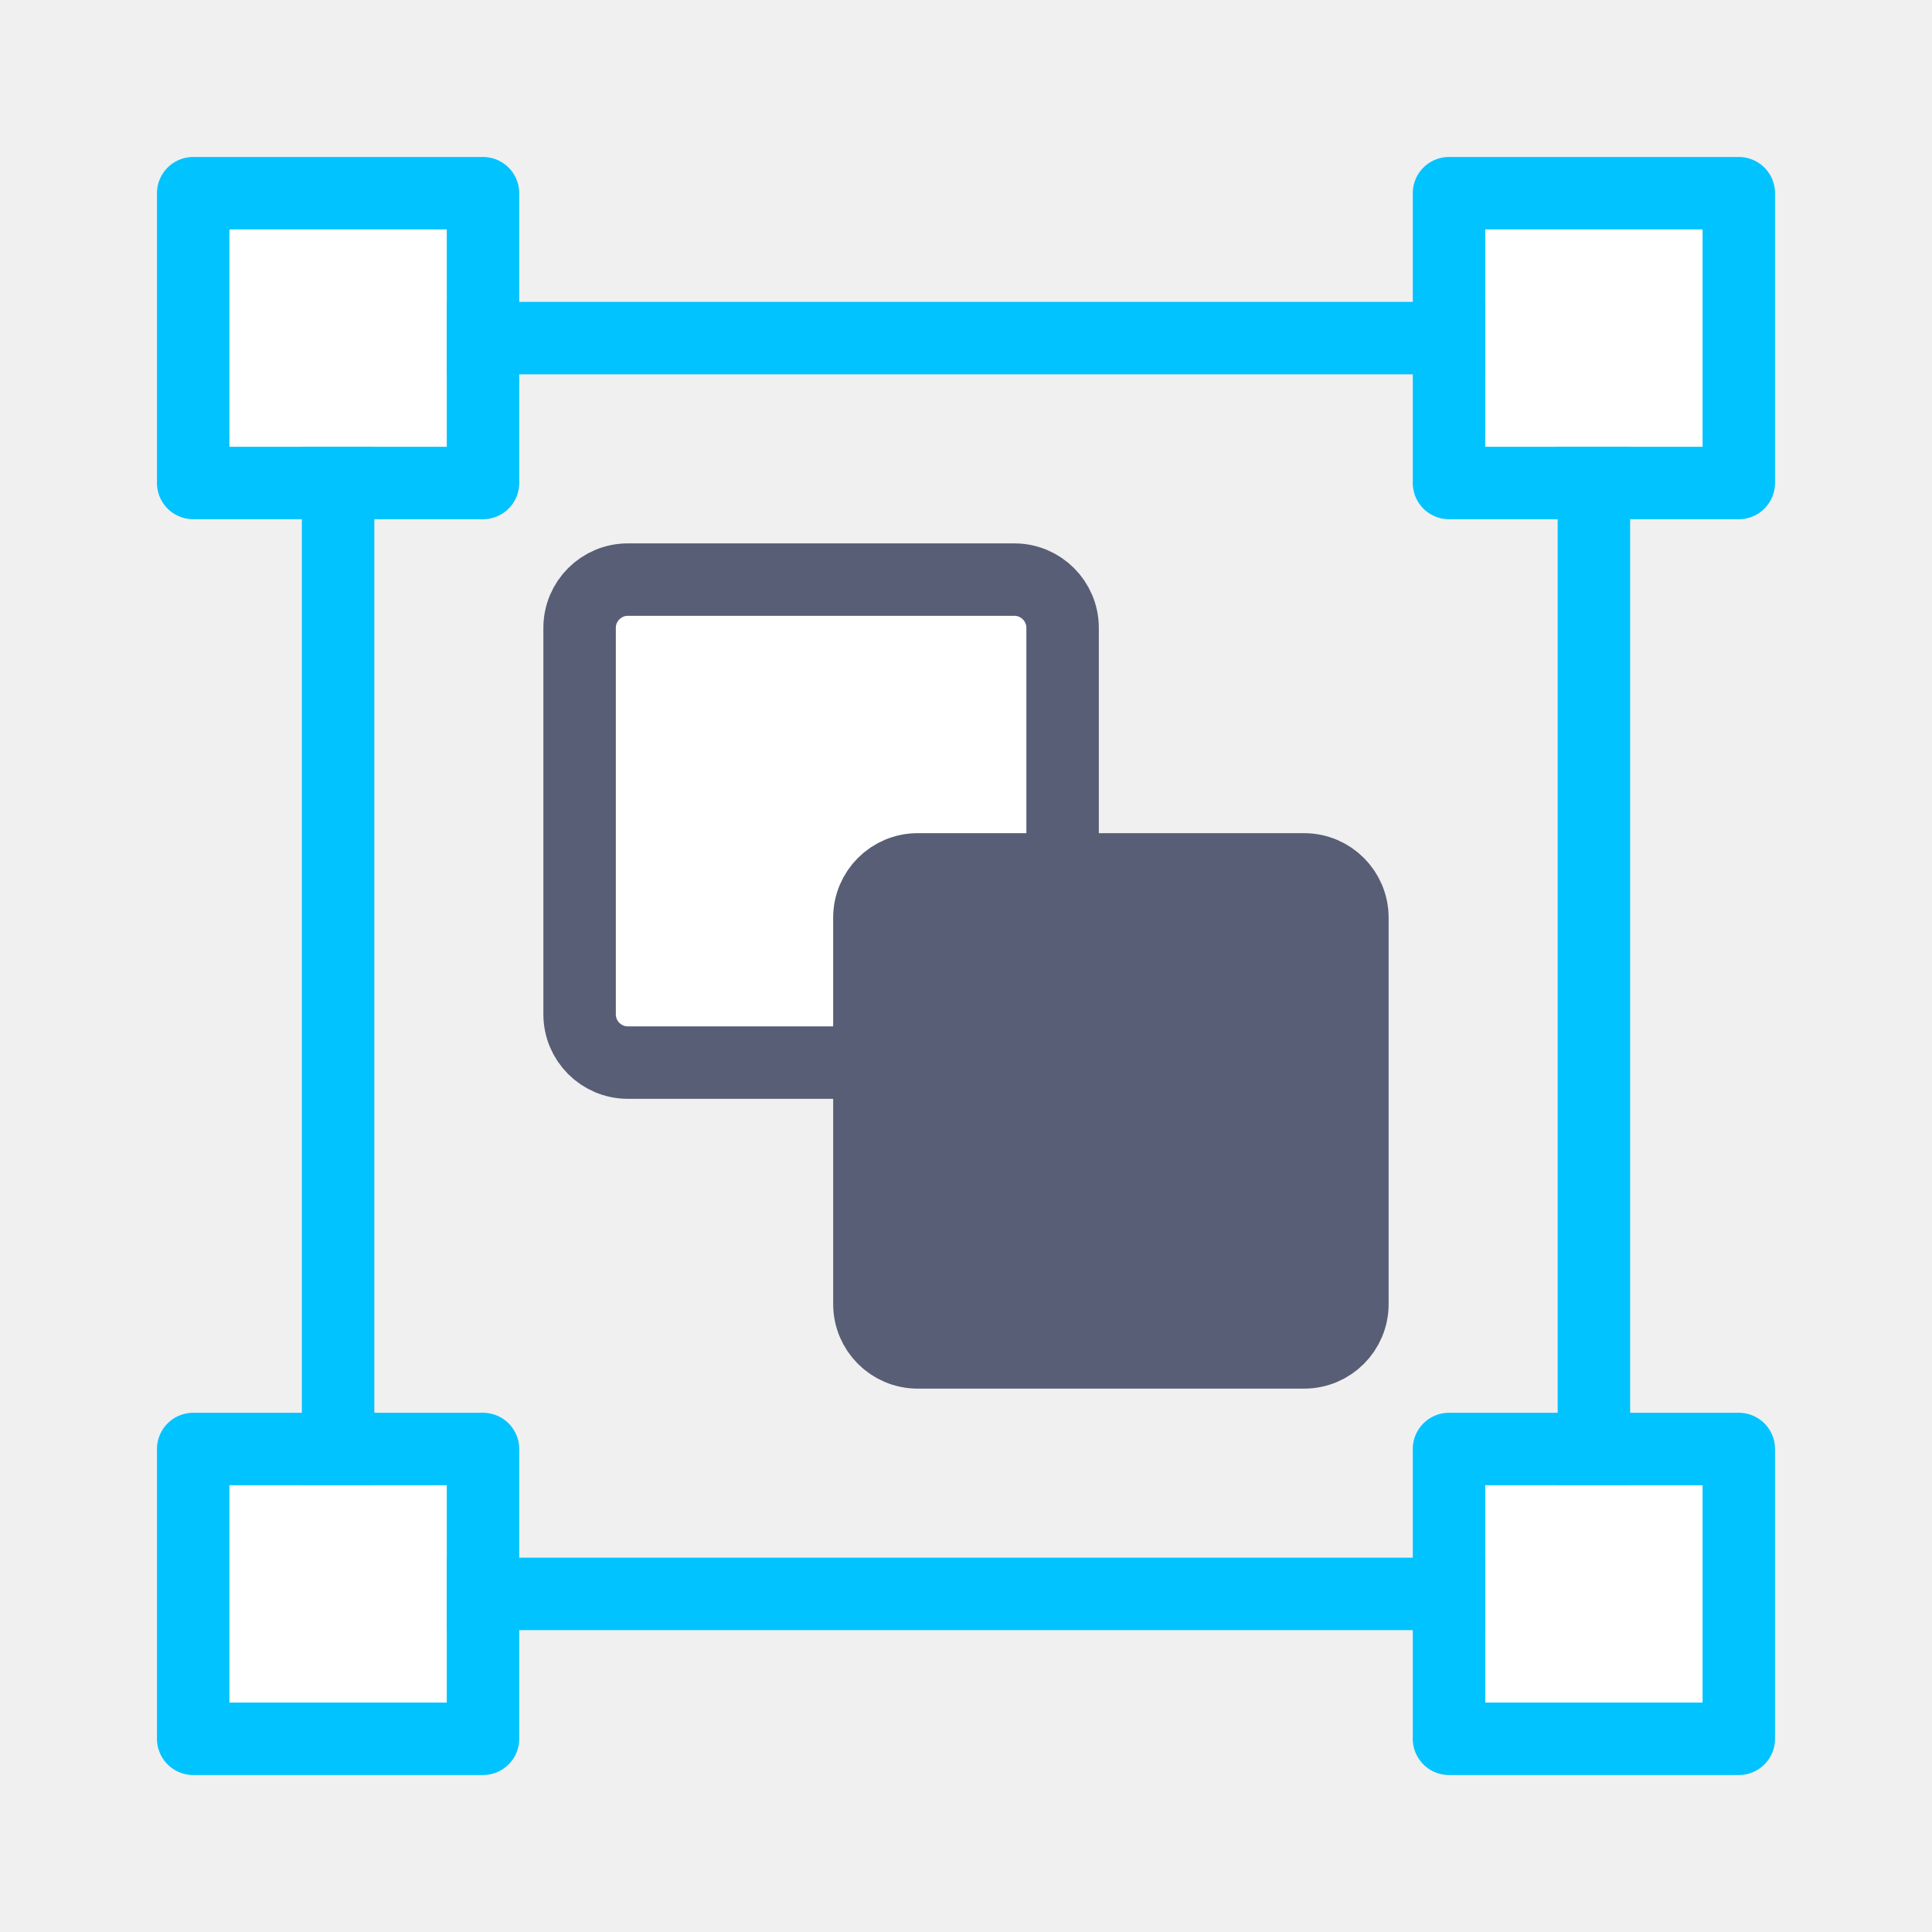
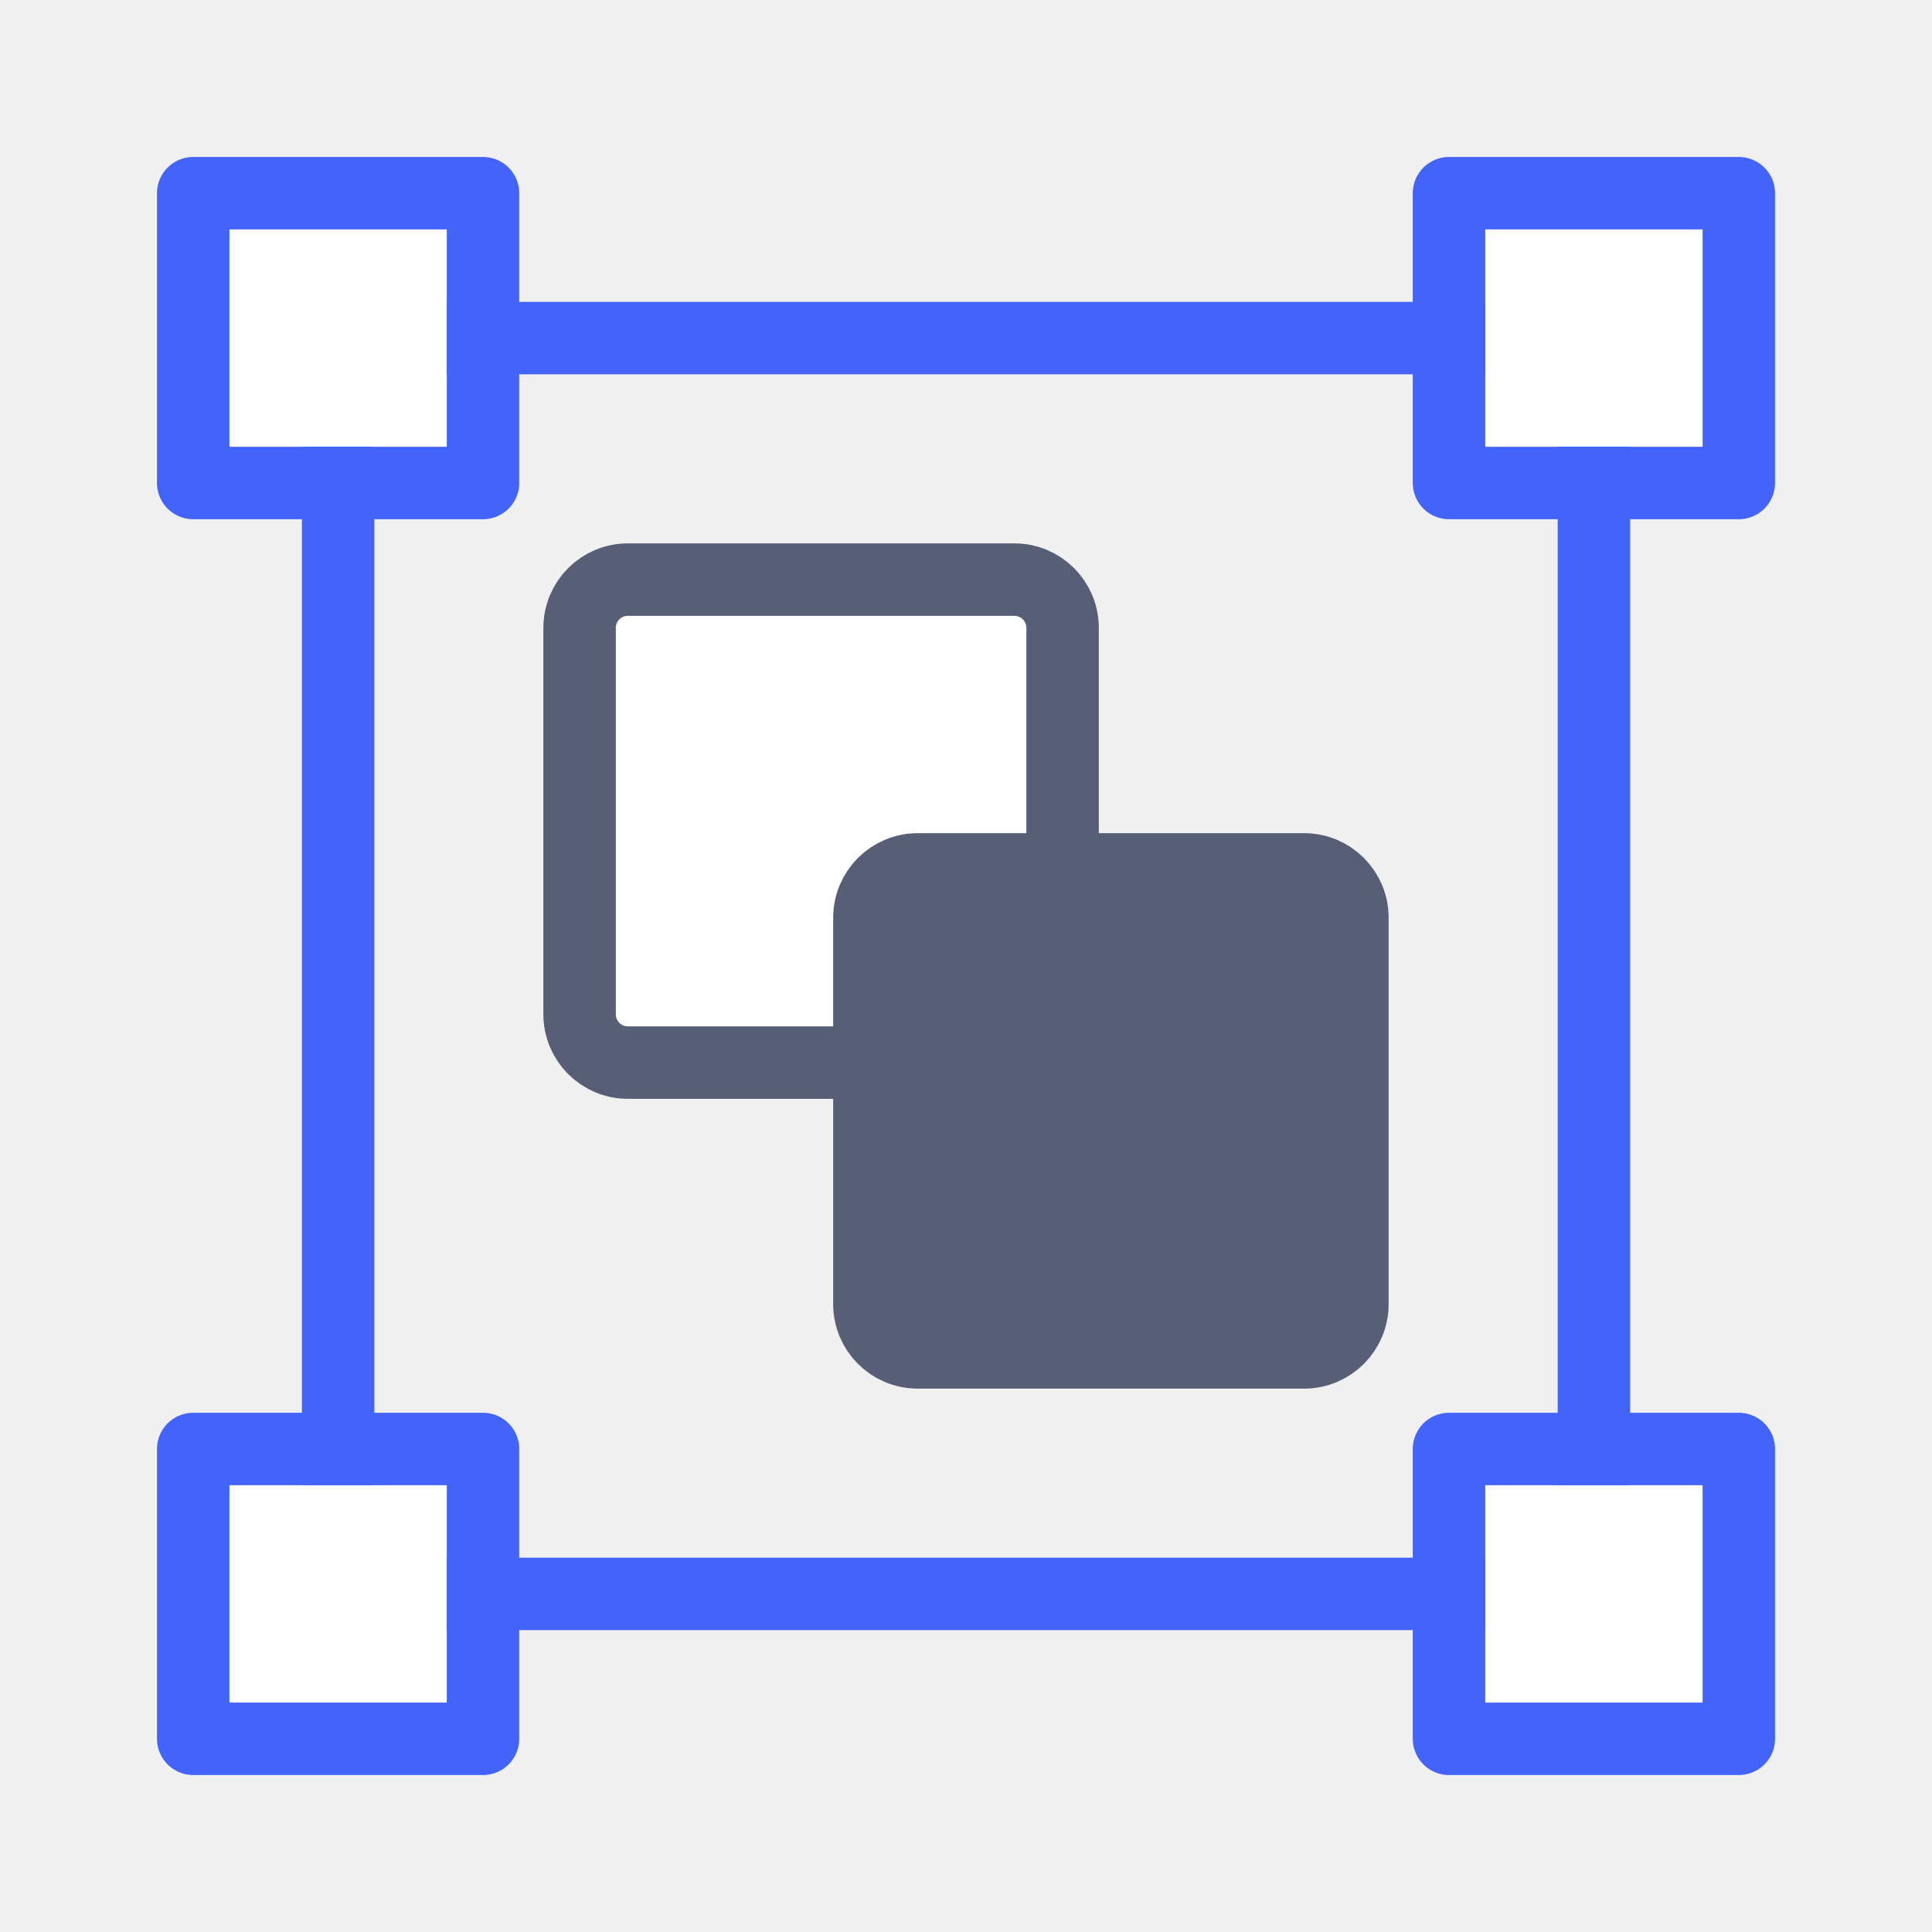
<svg xmlns="http://www.w3.org/2000/svg" width="20px" height="20px" viewBox="0 0 20 20" version="1.1">
  <defs />
  <g id="Page-1" stroke="none" stroke-width="1" fill="none" fill-rule="evenodd">
    <g id="group" stroke-width="0.75">
      <g id="group-icon" transform="translate(2, 2)">
-         <rect id="Rectangle-2" stroke="#00c3ff" fill="#FFFFFF" stroke-linecap="round" stroke-linejoin="round" x="0" y="0" width="3" height="3" />
-         <rect id="Rectangle-2-Copy-2" stroke="#00c3ff" fill="#FFFFFF" stroke-linecap="round" stroke-linejoin="round" x="13" y="0" width="3" height="3" />
-         <rect id="Rectangle-2-Copy" stroke="#00c3ff" fill="#FFFFFF" stroke-linecap="round" stroke-linejoin="round" x="0" y="13" width="3" height="3" />
-         <rect id="Rectangle-2-Copy-3" stroke="#00c3ff" fill="#FFFFFF" stroke-linecap="round" stroke-linejoin="round" x="13" y="13" width="3" height="3" />
-         <path d="M1.5,3 L1.5,13" id="Line" stroke="#00c3ff" stroke-linecap="square" />
-         <path d="M14.5,3 L14.5,13" id="Line-Copy" stroke="#00c3ff" stroke-linecap="square" />
-         <path d="M13,1.5 L3,1.5" id="Line-Copy-2" stroke="#00c3ff" stroke-linecap="square" />
-         <path d="M13,14.5 L3,14.5" id="Line-Copy-3" stroke="#00c3ff" stroke-linecap="square" />
+         <rect id="Rectangle-2" stroke="#4364fb" fill="#FFFFFF" stroke-linecap="round" stroke-linejoin="round" x="0" y="0" width="3" height="3" />
+         <rect id="Rectangle-2-Copy-2" stroke="#4364fb" fill="#FFFFFF" stroke-linecap="round" stroke-linejoin="round" x="13" y="0" width="3" height="3" />
+         <rect id="Rectangle-2-Copy" stroke="#4364fb" fill="#FFFFFF" stroke-linecap="round" stroke-linejoin="round" x="0" y="13" width="3" height="3" />
+         <rect id="Rectangle-2-Copy-3" stroke="#4364fb" fill="#FFFFFF" stroke-linecap="round" stroke-linejoin="round" x="13" y="13" width="3" height="3" />
+         <path d="M1.5,3 L1.5,13" id="Line" stroke="#4364fb" stroke-linecap="square" />
+         <path d="M14.5,3 L14.5,13" id="Line-Copy" stroke="#4364fb" stroke-linecap="square" />
+         <path d="M13,1.5 L3,1.5" id="Line-Copy-2" stroke="#4364fb" stroke-linecap="square" />
+         <path d="M13,14.5 L3,14.5" id="Line-Copy-3" stroke="#4364fb" stroke-linecap="square" />
        <g id="Group" transform="translate(8, 8) rotate(180) translate(-8, -8) translate(4, 4)" stroke="#575E75">
          <rect id="Rectangle-3-Copy" fill="#FFFFFF" transform="translate(5.5, 5.5) rotate(180) translate(-5.5, -5.5) " x="3" y="3" width="5" height="5" rx="0.5" />
          <rect id="Rectangle-3" fill="#575E75" transform="translate(2.5, 2.5) rotate(180) translate(-2.5, -2.5) " x="0" y="0" width="5" height="5" rx="0.5" />
        </g>
      </g>
    </g>
  </g>
</svg>
